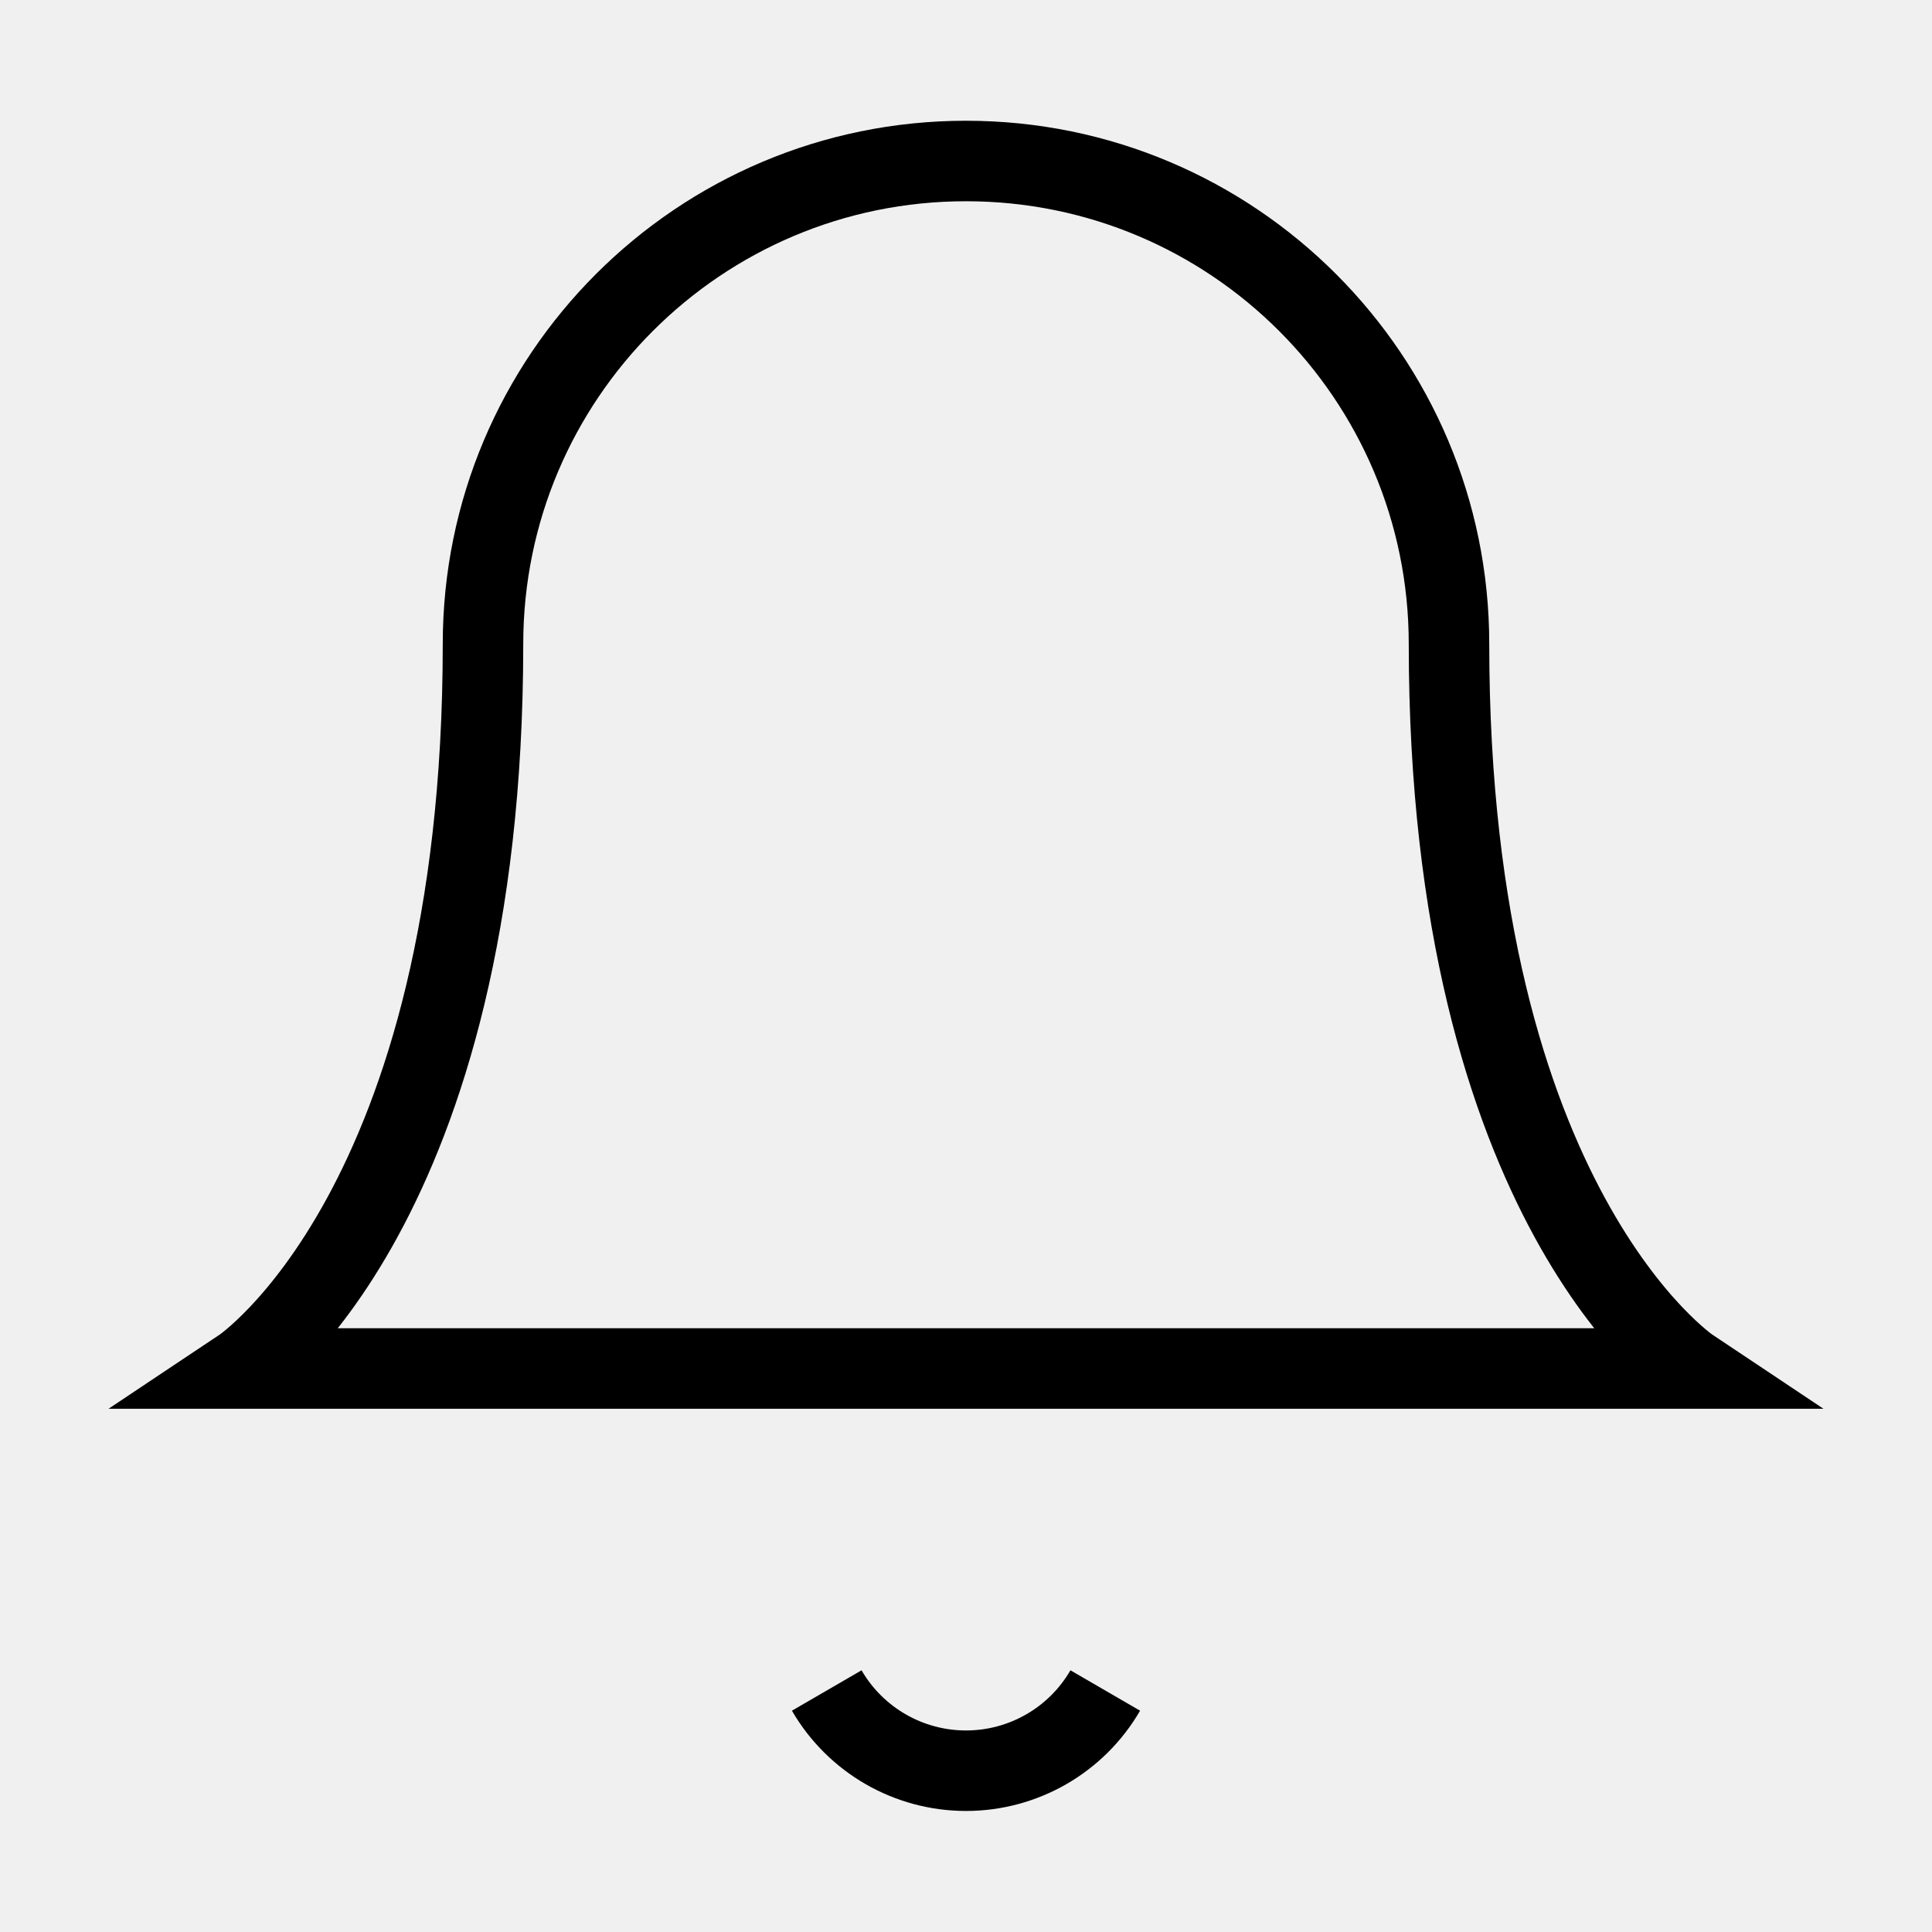
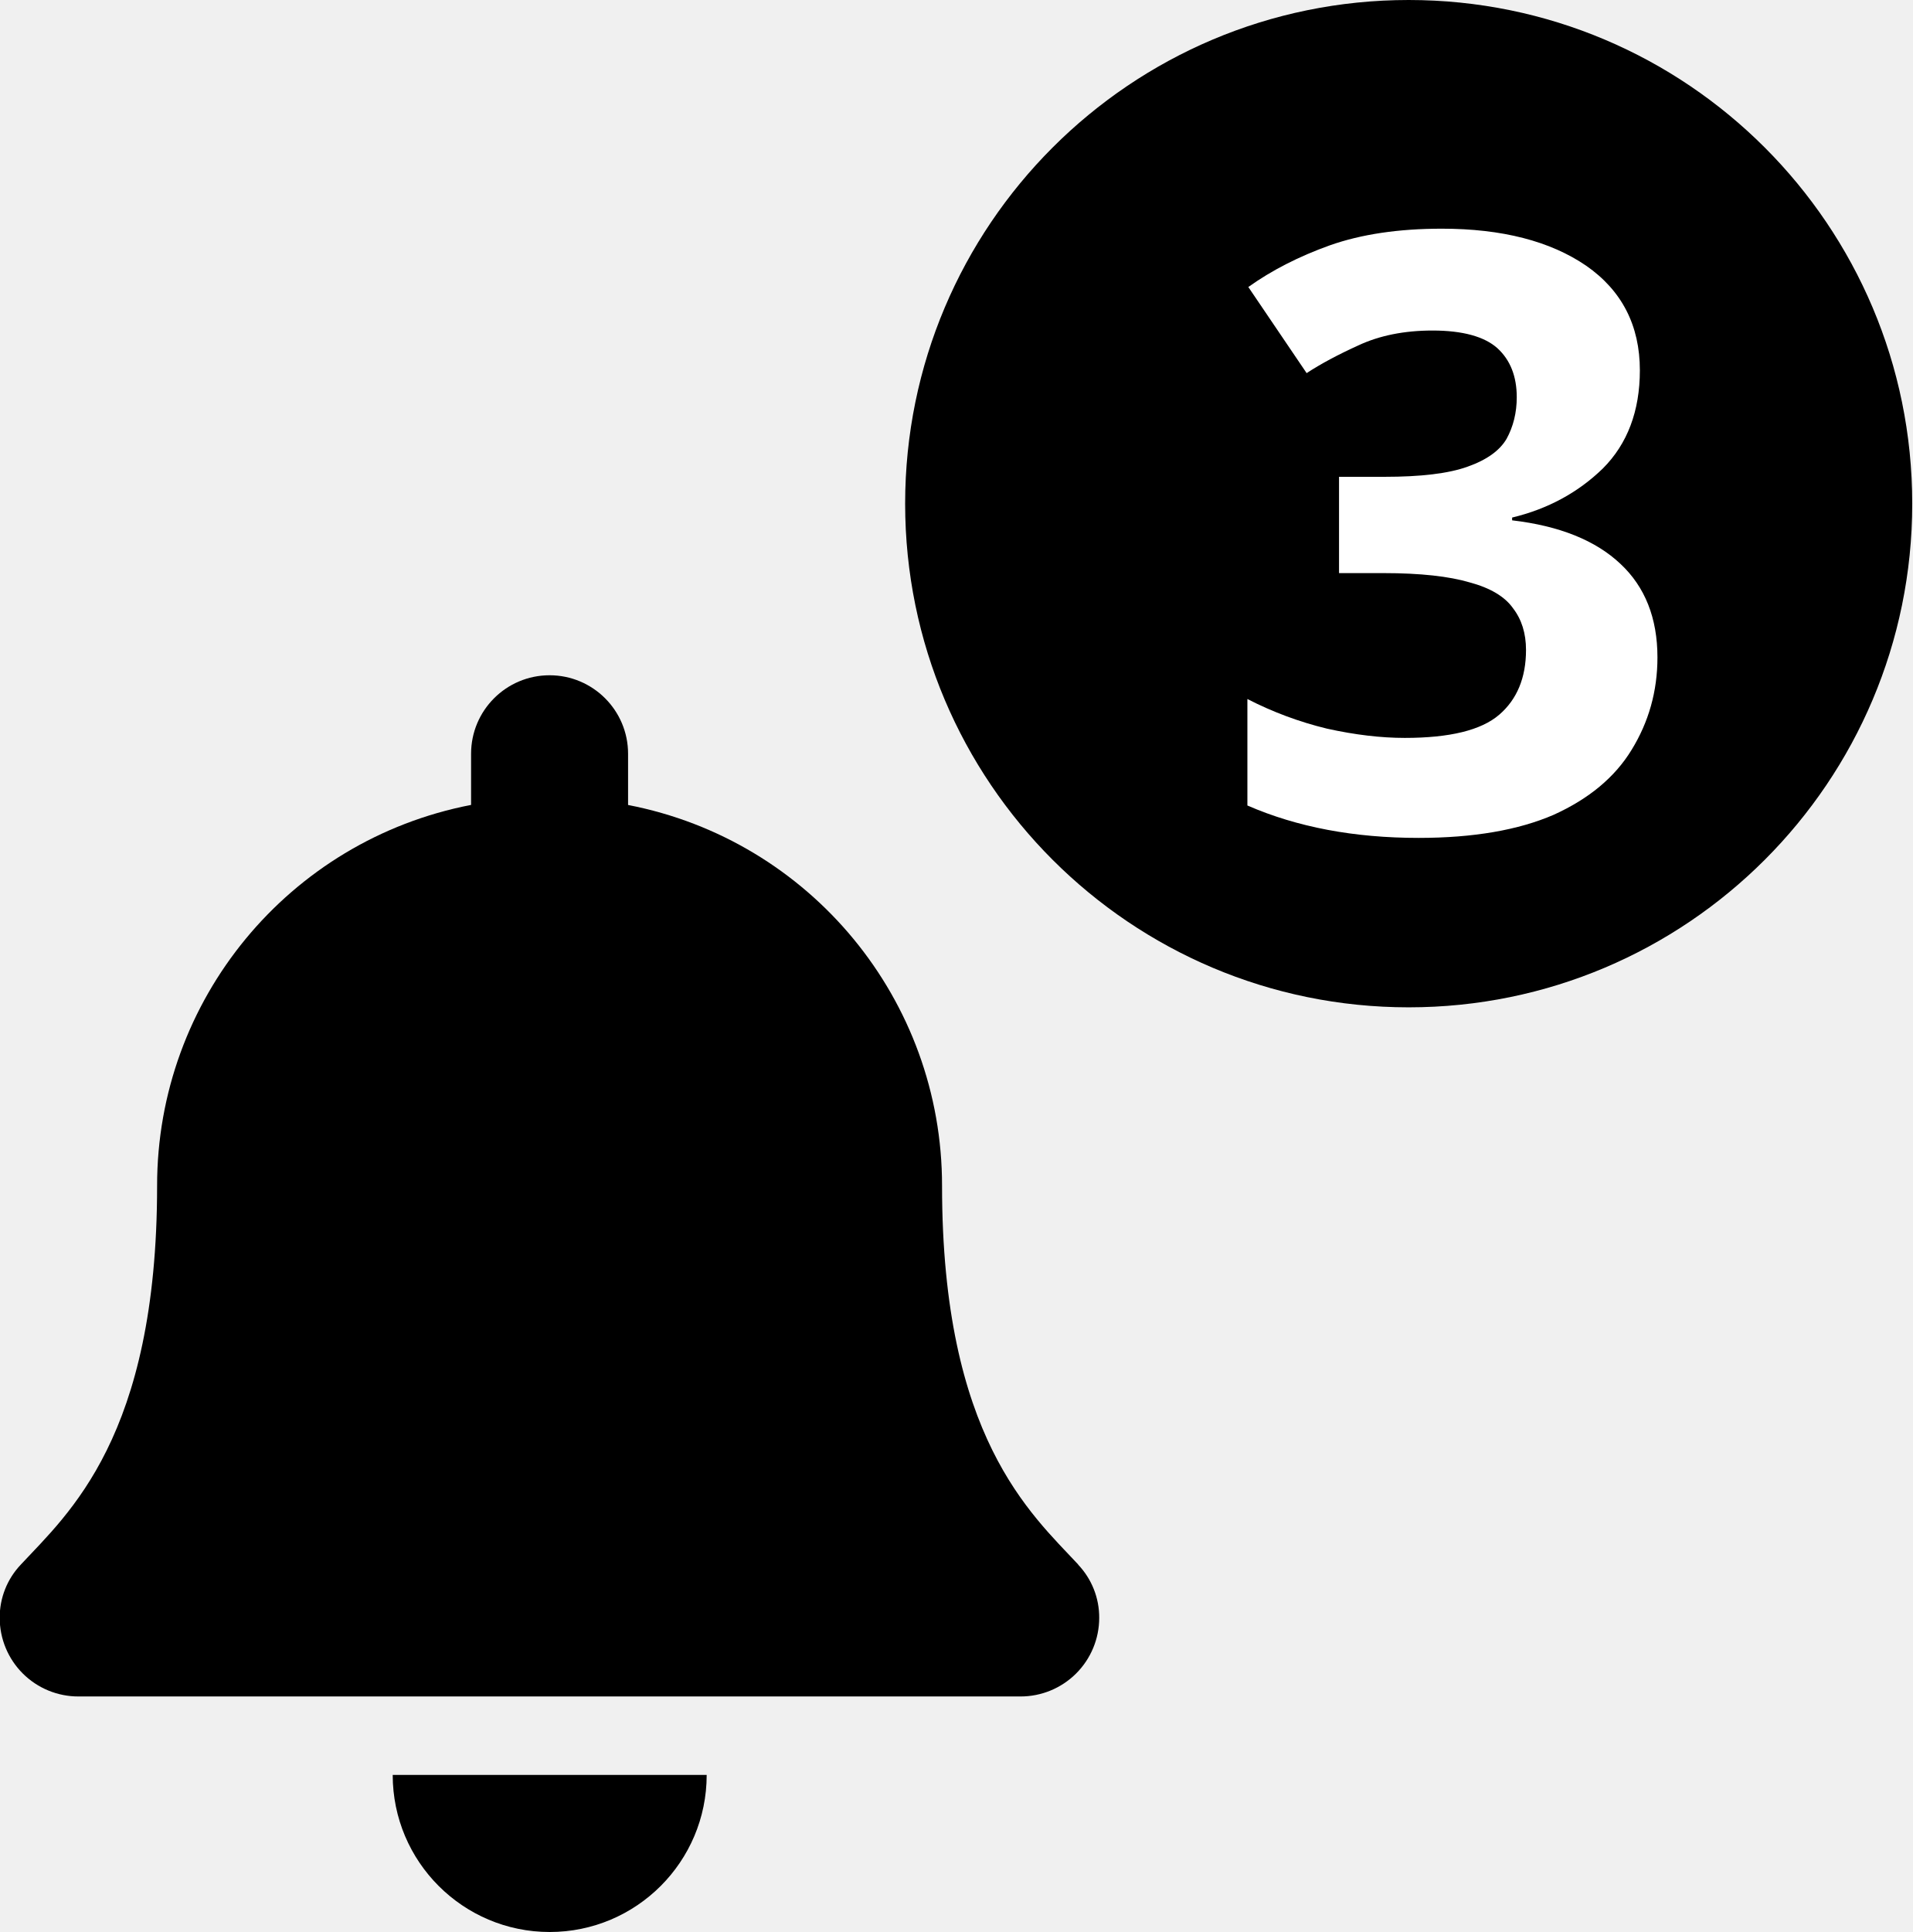
- <svg xmlns="http://www.w3.org/2000/svg" width="24" height="24" viewBox="0 0 24 24" fill="none" stroke="currentColor" strokeWidth="2.5" strokeLinecap="round" strokeLinejoin="round" className="feather feather-bell">
-   <path d="M18 8A6 6 0 0 0 6 8c0 7-3 9-3 9h18s-3-2-3-9" />
-   <path d="M13.73 21a2 2 0 0 1-3.46 0" />
+ <svg xmlns="http://www.w3.org/2000/svg" width="32.279" height="32.605" viewBox="0 0 32.279 32.605">
+   <defs>
+     <style>.a{fill:#fff;font-size:14px;font-family:AppleSDGothicNeo-ExtraBold, Apple SD Gothic Neo;font-weight:800;}</style>
+   </defs>
+   <g transform="translate(-1800.721 -13)">
+     <path d="M9.279,21.21a2.651,2.651,0,0,0,2.65-2.651h-5.3A2.651,2.651,0,0,0,9.279,21.21Zm8.923-6.2c-.8-.86-2.3-2.154-2.3-6.392a6.542,6.542,0,0,0-5.3-6.428V1.326a1.325,1.325,0,1,0-2.65,0v.863a6.542,6.542,0,0,0-5.3,6.428c0,4.238-1.5,5.532-2.3,6.392a1.294,1.294,0,0,0-.357.9,1.327,1.327,0,0,0,1.33,1.326h15.9a1.327,1.327,0,0,0,1.33-1.326,1.294,1.294,0,0,0-.357-.9Z" transform="translate(1800.721 24.395)" />
+     <g transform="translate(-1 1)">
+       <circle cx="8.5" cy="8.5" r="8.5" transform="translate(1817 12)" />
+       <text class="a" transform="translate(1826 26)">
+         <tspan x="-3.752" y="0">3</tspan>
+       </text>
+     </g>
+   </g>
</svg>
